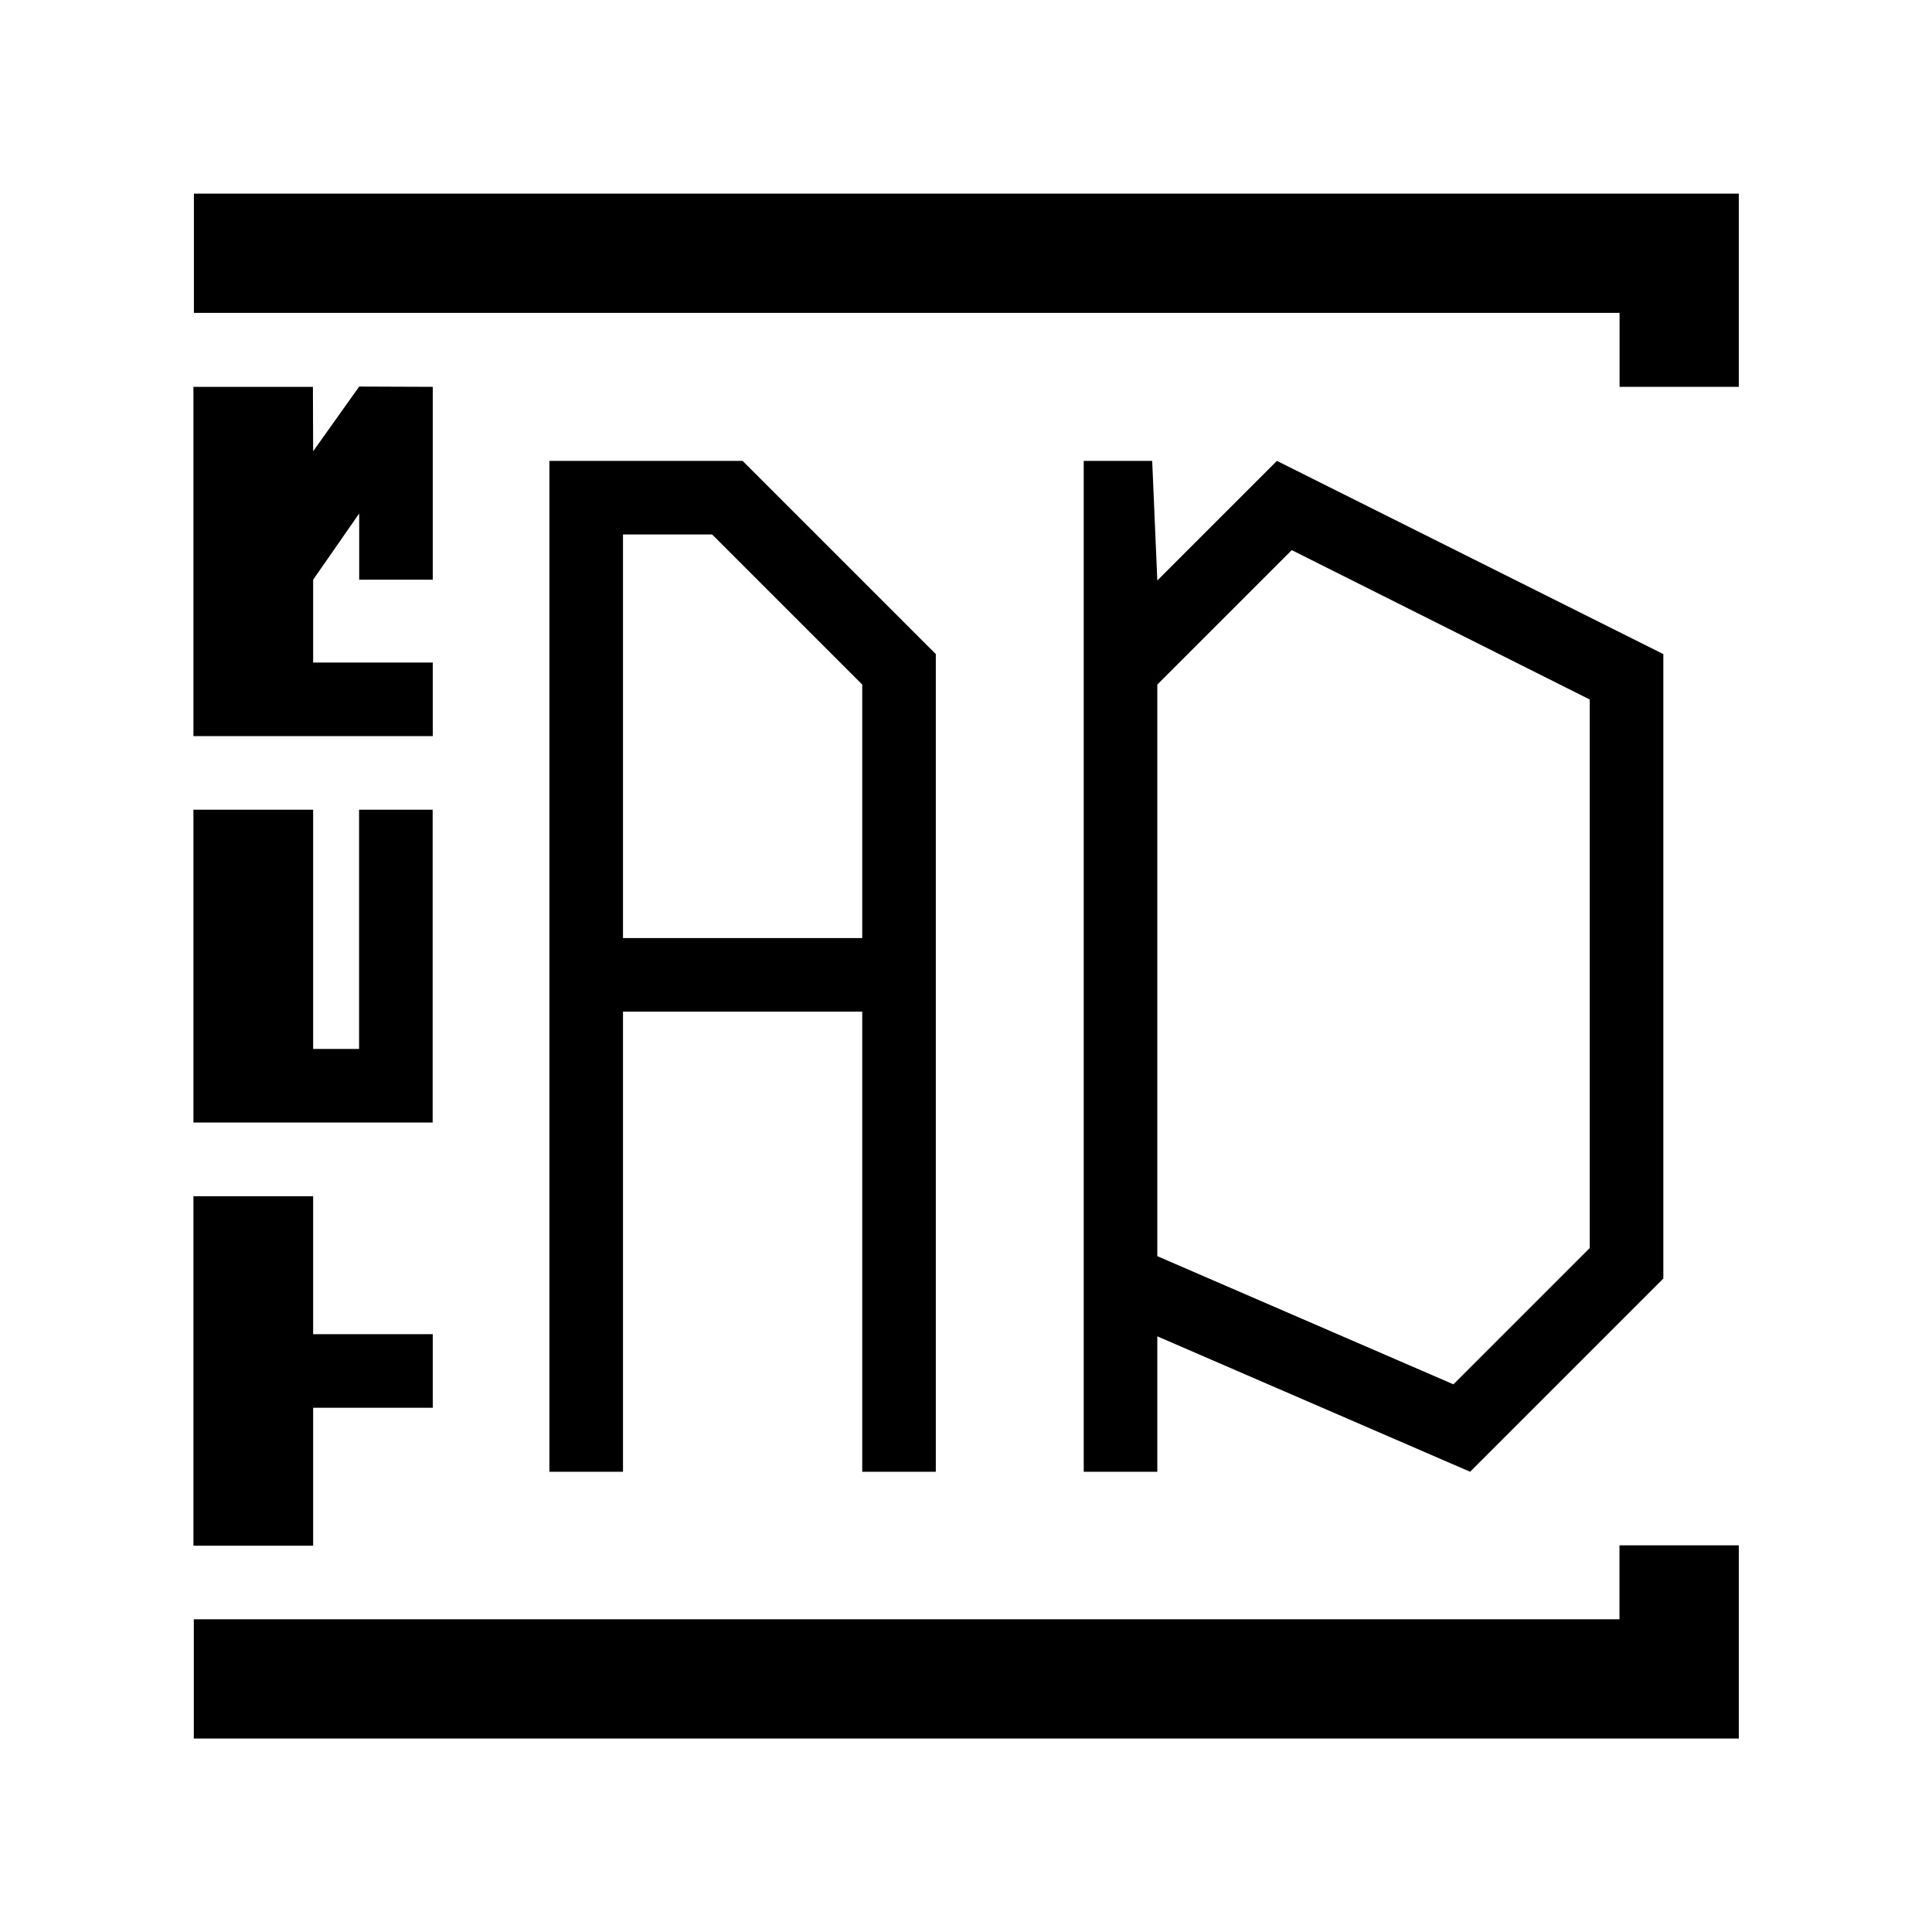
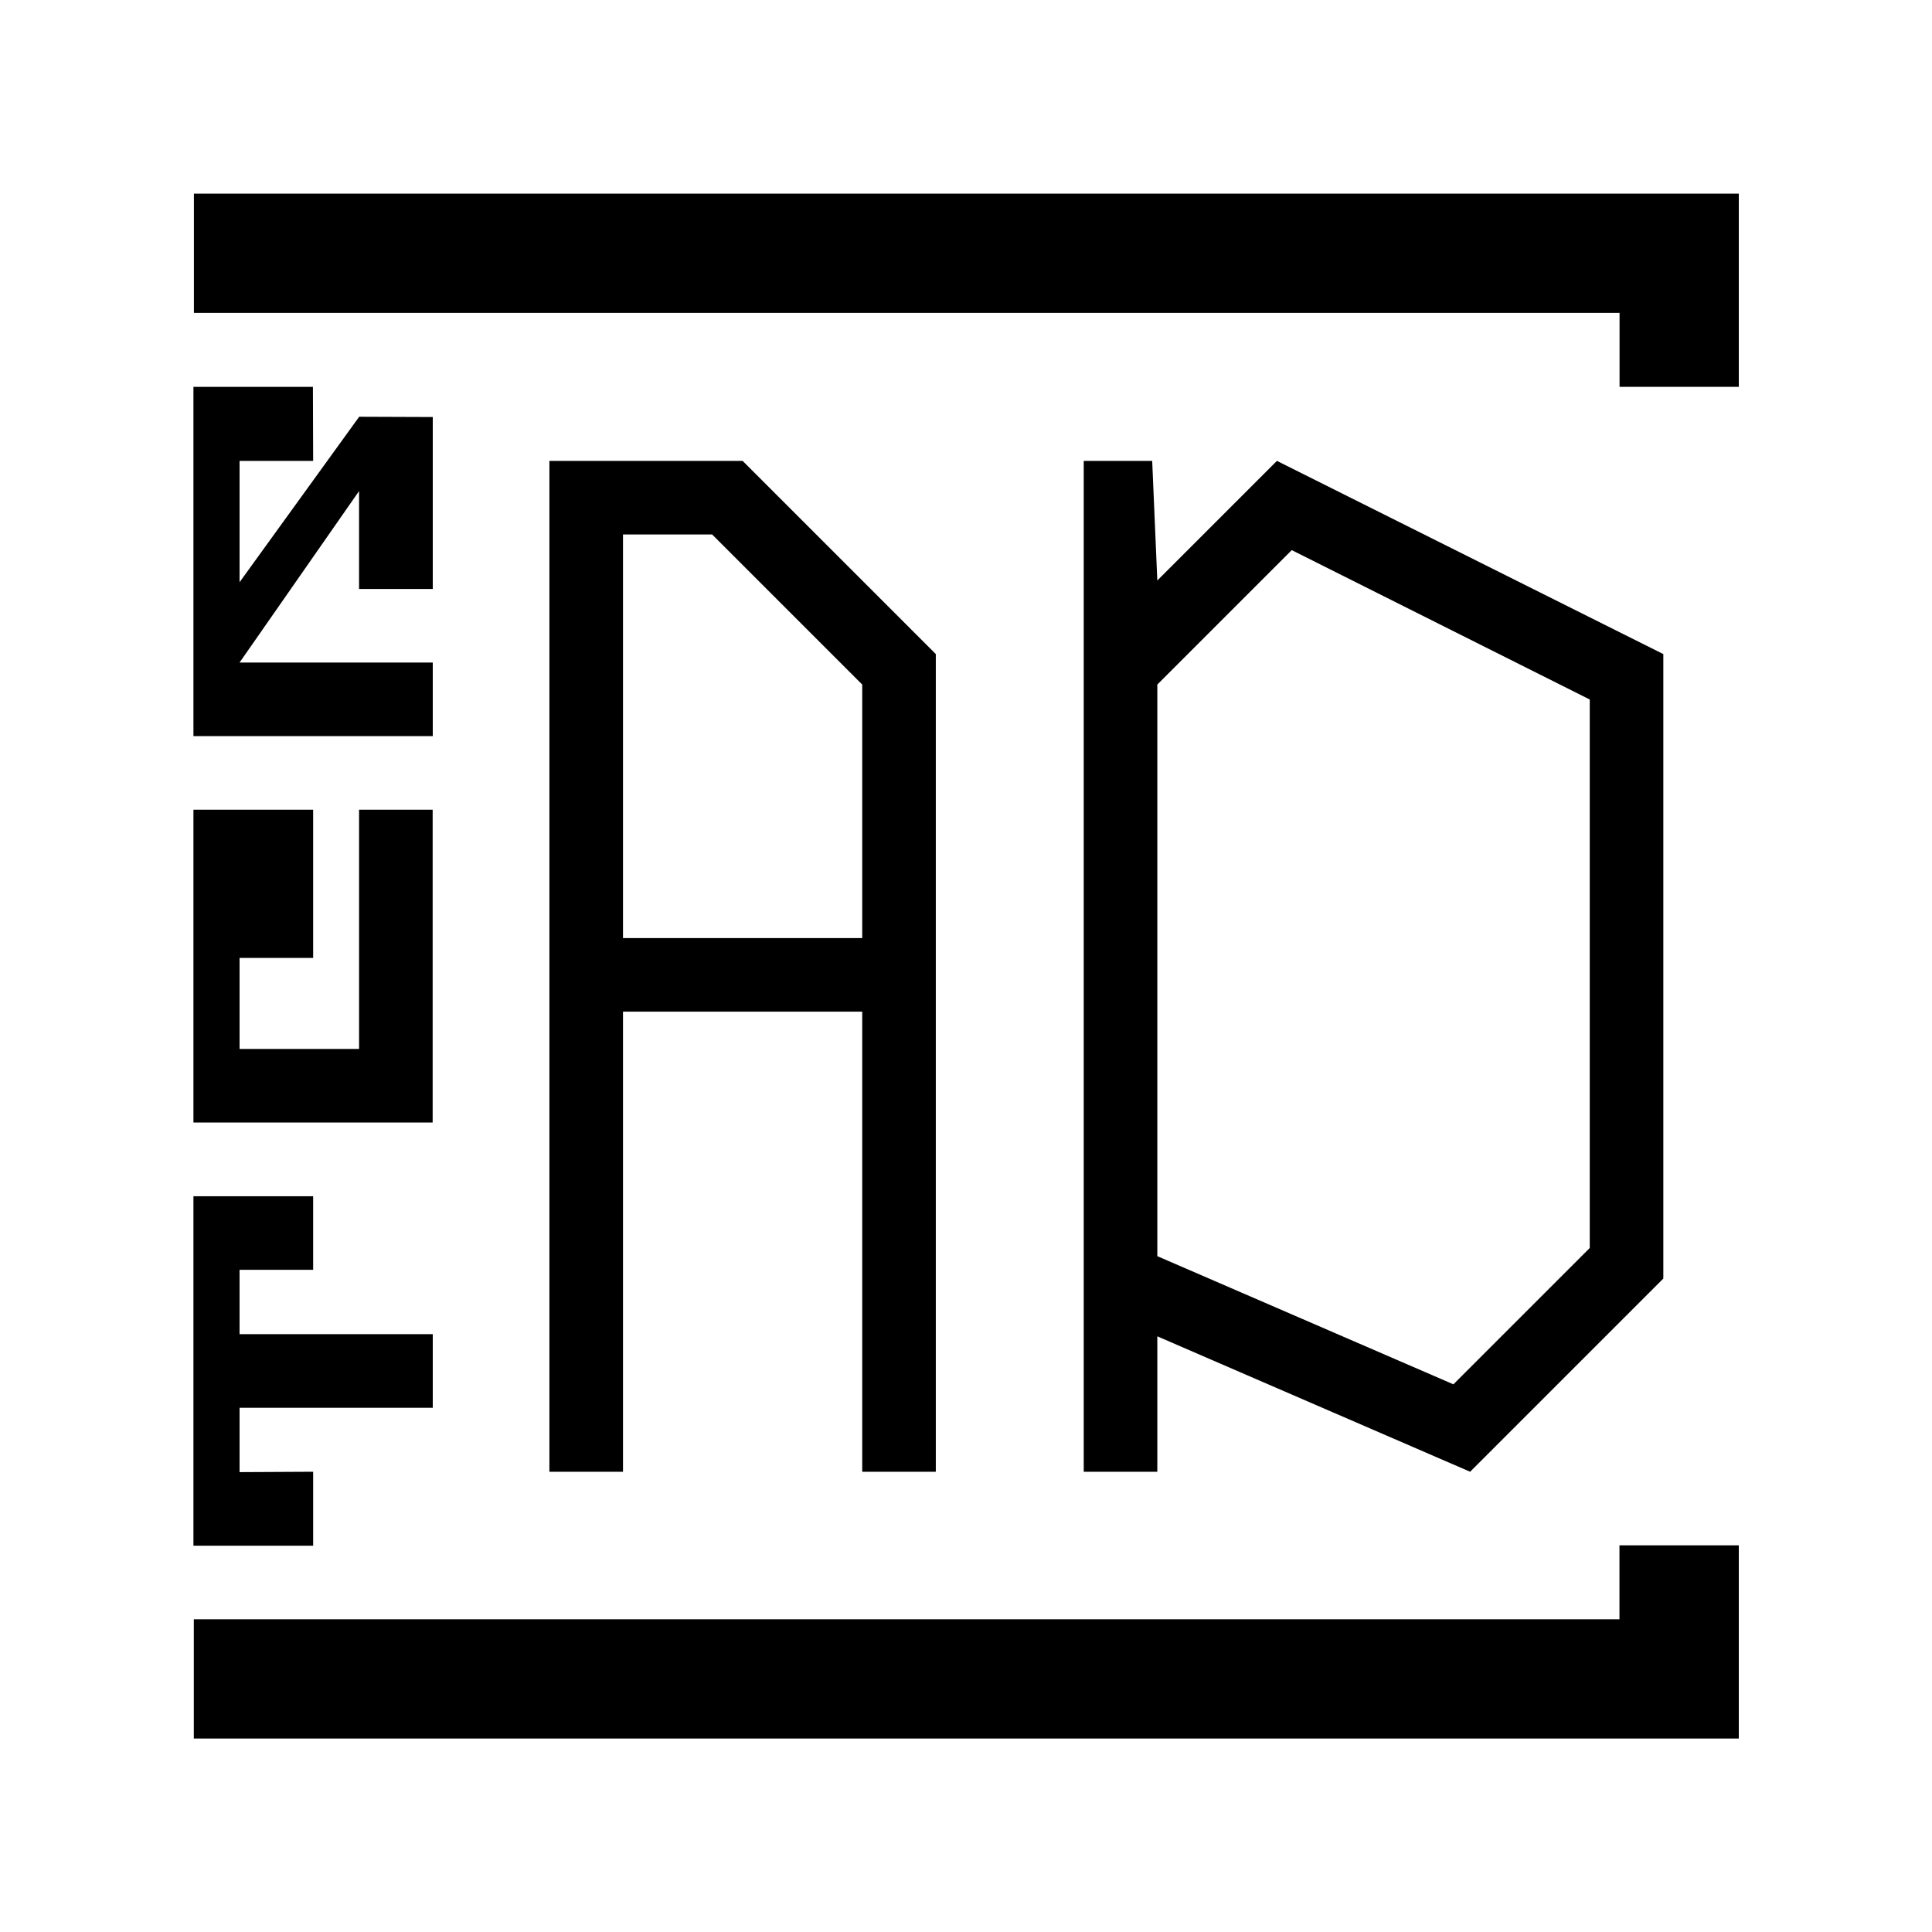
<svg xmlns="http://www.w3.org/2000/svg" width="512" height="512" viewBox="0 0 512 512" version="1.1" id="svg5">
  <defs id="defs2" />
  <g id="layer1">
    <rect style="opacity:0.6;fill:#000000;stroke:none;stroke-width:1.89;stroke-dasharray:7.559, 1.89" id="rect846" width="51.2" height="51.2" x="-69.463" y="-70.186" />
    <rect style="opacity:0.6;fill:#ff0000;stroke:none;stroke-width:1.166;stroke-dasharray:4.665, 1.166" id="rect846-3" width="31.6" height="31.6" x="-69.463" y="-70.186" />
    <rect style="opacity:0.6;fill:#800000;stroke:none;stroke-width:0.72;stroke-dasharray:2.879, 0.72" id="rect846-3-6" width="19.5" height="19.5" x="-69.463" y="-70.186" />
    <path id="path5997-1" style="fill:#000000;stroke:none;stroke-width:1px;stroke-linecap:butt;stroke-linejoin:miter;stroke-opacity:1" d="m 287.199,122.138 0,267.891 h 19.5 v -35.887 l 82.9,35.887 51.201,-51.201 0,-165.489 -102.4,-51.201 -31.701,31.701 -1.355,-31.701 z m 55.129,23.65 78.973,39.588 0,145.352 -36.135,36.133 -78.467,-33.967 0,-151.479 z" />
    <path id="path6158-5" style="fill:#000000;stroke:none;stroke-width:1px;stroke-linecap:butt;stroke-linejoin:miter;stroke-opacity:1" d="M 145.6,122.138 V 390.029 h 19.5 V 268.102 H 228.5 V 390.029 H 248 V 173.339 l -51.199,-51.201 z m 19.5,19.5 h 23.623 L 228.5,181.415 v 67.186 h -63.4 z" />
-     <path style="fill:#000000;stroke:none;stroke-width:1px;stroke-linecap:butt;stroke-linejoin:miter;stroke-opacity:1" d="m 51.263,409.629 v -92.614 l 31.724,0 v 36.557 h 31.7 v 19.5 H 82.988 v 36.557 l -31.724,0" id="path6293-7" />
-     <path style="fill:#000000;stroke:none;stroke-width:1px;stroke-linecap:butt;stroke-linejoin:miter;stroke-opacity:1" d="m 51.263,214.579 31.724,0 v 63.4 h 12.169 v -63.4 h 19.5 v 82.9 l -63.393,0 v -82.9" id="path6328-7" />
-     <path style="fill:#000000;stroke:none;stroke-width:1px;stroke-linecap:butt;stroke-linejoin:miter;stroke-opacity:1" d="m 51.263,195.079 v -92.562 l 31.661,0 0.064,17.07 12.2,-17.144 19.5,0.074 v 51.112 H 95.188 v -17.553 l -12.2,17.553 v 21.95 h 31.7 v 19.5 l -63.424,0" id="path6363-6" />
+     <path style="fill:#000000;stroke:none;stroke-width:1px;stroke-linecap:butt;stroke-linejoin:miter;stroke-opacity:1" d="m 51.263,409.629 v -92.614 h 31.724 l 0,19.5 h -19.5 l 0,17.057 h 51.2 v 19.5 H 63.488 l 0,17.057 19.5,-0.1 0,19.599 h -31.724" id="path6293-7" />
+     <path style="fill:#000000;stroke:none;stroke-width:1px;stroke-linecap:butt;stroke-linejoin:miter;stroke-opacity:1" d="m 51.263,214.579 h 31.724 l -4e-6,39.278 H 63.488 l 0,24.122 h 31.669 v -63.4 h 19.5 v 82.9 H 51.263 v -82.9" id="path6328-7" />
+     <path style="fill:#000000;stroke:none;stroke-width:1px;stroke-linecap:butt;stroke-linejoin:miter;stroke-opacity:1" d="m 51.263,195.079 v -92.562 h 31.661 l 0.064,19.621 h -19.5 v 32.154 l 31.7,-43.849 19.5,0.074 0,45.562 H 95.156 l 0,-25.941 -31.669,45.441 h 51.2 v 19.5 H 51.263" id="path6363-6" />
    <path style="fill:#000000;stroke:none;stroke-width:1px;stroke-linecap:butt;stroke-linejoin:miter;stroke-opacity:1" d="m 82.988,82.917 h -31.6 v -31.6 H 460.8 l -3e-5,51.2 -31.6,10e-6 V 82.917 Z" id="path6398-7" />
    <path style="fill:#000000;stroke:none;stroke-width:1px;stroke-linecap:butt;stroke-linejoin:miter;stroke-opacity:1" d="m 51.363,429.129 h 31.6 v 0 H 429.176 v -19.6 h 31.624 v 51.2 H 51.363 Z" id="path6433-3" />
  </g>
</svg>
